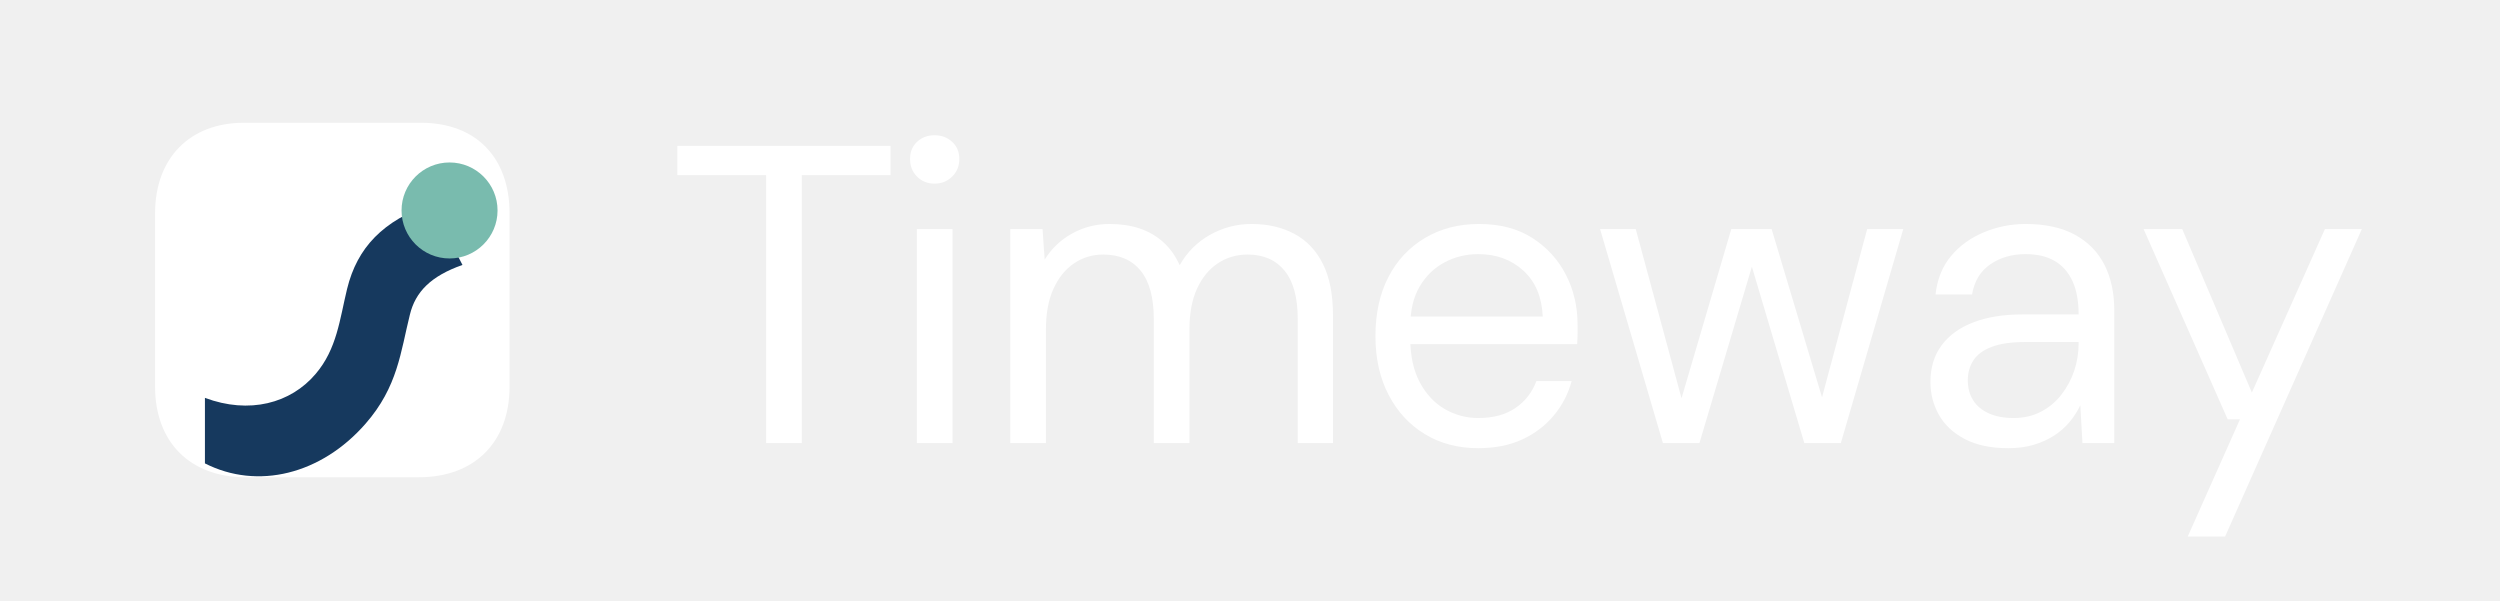
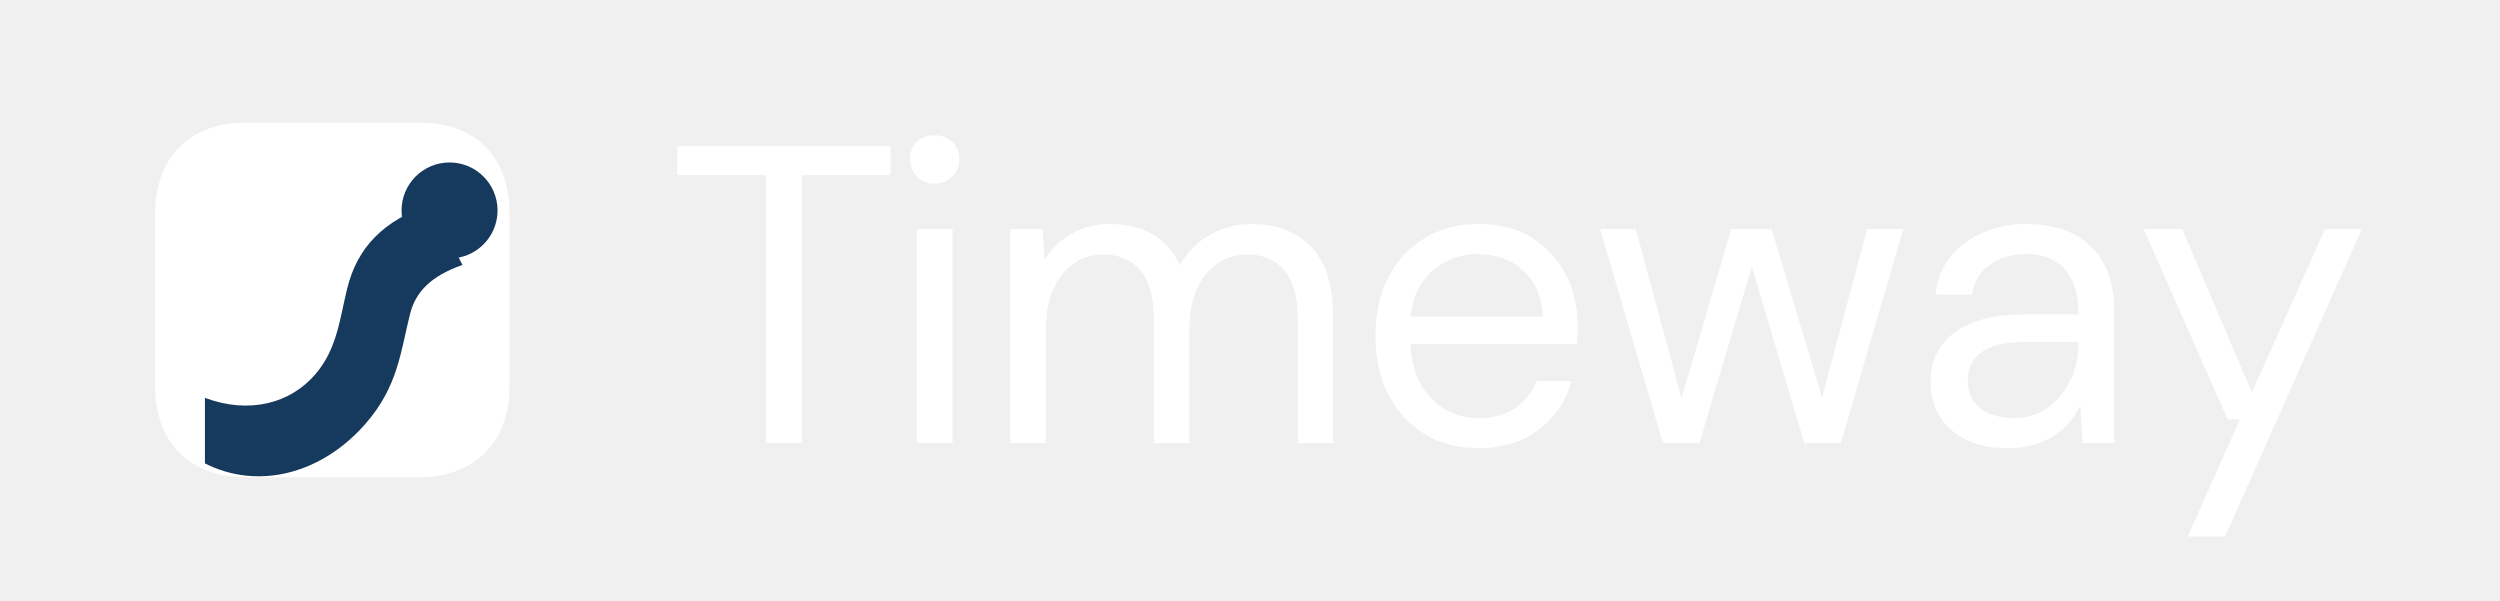
<svg xmlns="http://www.w3.org/2000/svg" width="2708.28" height="650" viewBox="0 0 2708.28 650" role="img" aria-labelledby="title desc">
  <g transform="translate(110 75) scale(1)">
    <path fill="#FFFFFF" d="M154 58h192c60 0 96 38 96 98v188c0 60-38 98-98 98H156c-60 0-98-38-98-98V156c0-60 38-98 96-98Z" />
    <path fill="#16395E" d="M112 356c48 18 93 6 120-26 23-27 26-59 34-92 11-45 39-74 91-92l34 66c-34 12-51 29-57 54-10 40-13 78-48 118-48 55-117 72-174 43v-71Z" />
-     <g fill="#79BBAE">
+     <g fill="#16395E">
      <circle cx="377" cy="153" r="52" />
    </g>
  </g>
  <g fill="#FFFFFF">
    <g transform="translate(720 480) scale(0.46 -0.46)">
      <path d="M239 0V631H30V700H532V631H323V0Z" transform="translate(0 0)" />
      <path d="M78 0V504H162V0ZM120 611Q95 611 78.5 627.5Q62 644 62 669Q62 694 78.5 709.5Q95 725 120 725Q144 725 161.0 709.5Q178 694 178 669Q178 644 161.0 627.5Q144 611 120 611Z" transform="translate(516 0)" />
      <path d="M70 0V504H146L151 432Q175 471 215.5 493.5Q256 516 304 516Q343 516 374.5 505.5Q406 495 430.0 473.5Q454 452 469 419Q495 465 540.5 490.5Q586 516 638 516Q696 516 739.5 492.5Q783 469 806.5 421.5Q830 374 830 301V0H747V292Q747 368 716.0 406.0Q685 444 629 444Q590 444 559.0 423.5Q528 403 510.0 364.0Q492 325 492 268V0H408V292Q408 368 377.0 406.0Q346 444 289 444Q251 444 220.5 423.5Q190 403 172.0 364.0Q154 325 154 268V0Z" transform="translate(744 0)" />
      <path d="M291 -12Q220 -12 165.5 21.0Q111 54 80.0 113.5Q49 173 49 252Q49 332 79.5 391.0Q110 450 165.5 483.0Q221 516 293 516Q367 516 418.5 483.0Q470 450 497.5 396.5Q525 343 525 279Q525 269 525.0 258.0Q525 247 524 233H112V298H443Q440 367 397.5 406.0Q355 445 291 445Q248 445 211.5 425.5Q175 406 153.0 368.5Q131 331 131 275V247Q131 185 153.5 143.0Q176 101 212.5 80.0Q249 59 291 59Q344 59 378.5 82.5Q413 106 428 146H511Q499 101 469.0 65.0Q439 29 394.5 8.5Q350 -12 291 -12Z" transform="translate(1625 0)" />
      <path d="M172 0 24 504H108L223 79H208L333 504H428L555 80L539 79L653 504H738L591 0H505L373 444H390L258 0Z" transform="translate(2179 0)" />
      <path d="M234 -12Q173 -12 132.0 9.5Q91 31 71.0 66.5Q51 102 51 144Q51 195 77.5 230.5Q104 266 152.5 284.5Q201 303 267 303H400Q400 350 385.5 381.5Q371 413 343.5 429.0Q316 445 275 445Q227 445 192.0 421.0Q157 397 149 350H63Q69 404 99.5 440.5Q130 477 177.0 496.5Q224 516 275 516Q345 516 391.5 490.5Q438 465 461.0 419.5Q484 374 484 312V0H409L404 89Q394 68 378.5 49.5Q363 31 342.0 17.5Q321 4 294.5 -4.0Q268 -12 234 -12ZM247 59Q282 59 310.5 73.5Q339 88 359.0 113.5Q379 139 389.5 170.0Q400 201 400 235V238H274Q225 238 195.0 226.5Q165 215 152.0 194.5Q139 174 139 148Q139 121 151.5 101.0Q164 81 188.5 70.0Q213 59 247 59Z" transform="translate(2930 0)" />
      <path d="M125 -220 248 56H219L21 504H112L276 119L448 504H535L213 -220Z" transform="translate(3462 0)" />
    </g>
  </g>
</svg>
